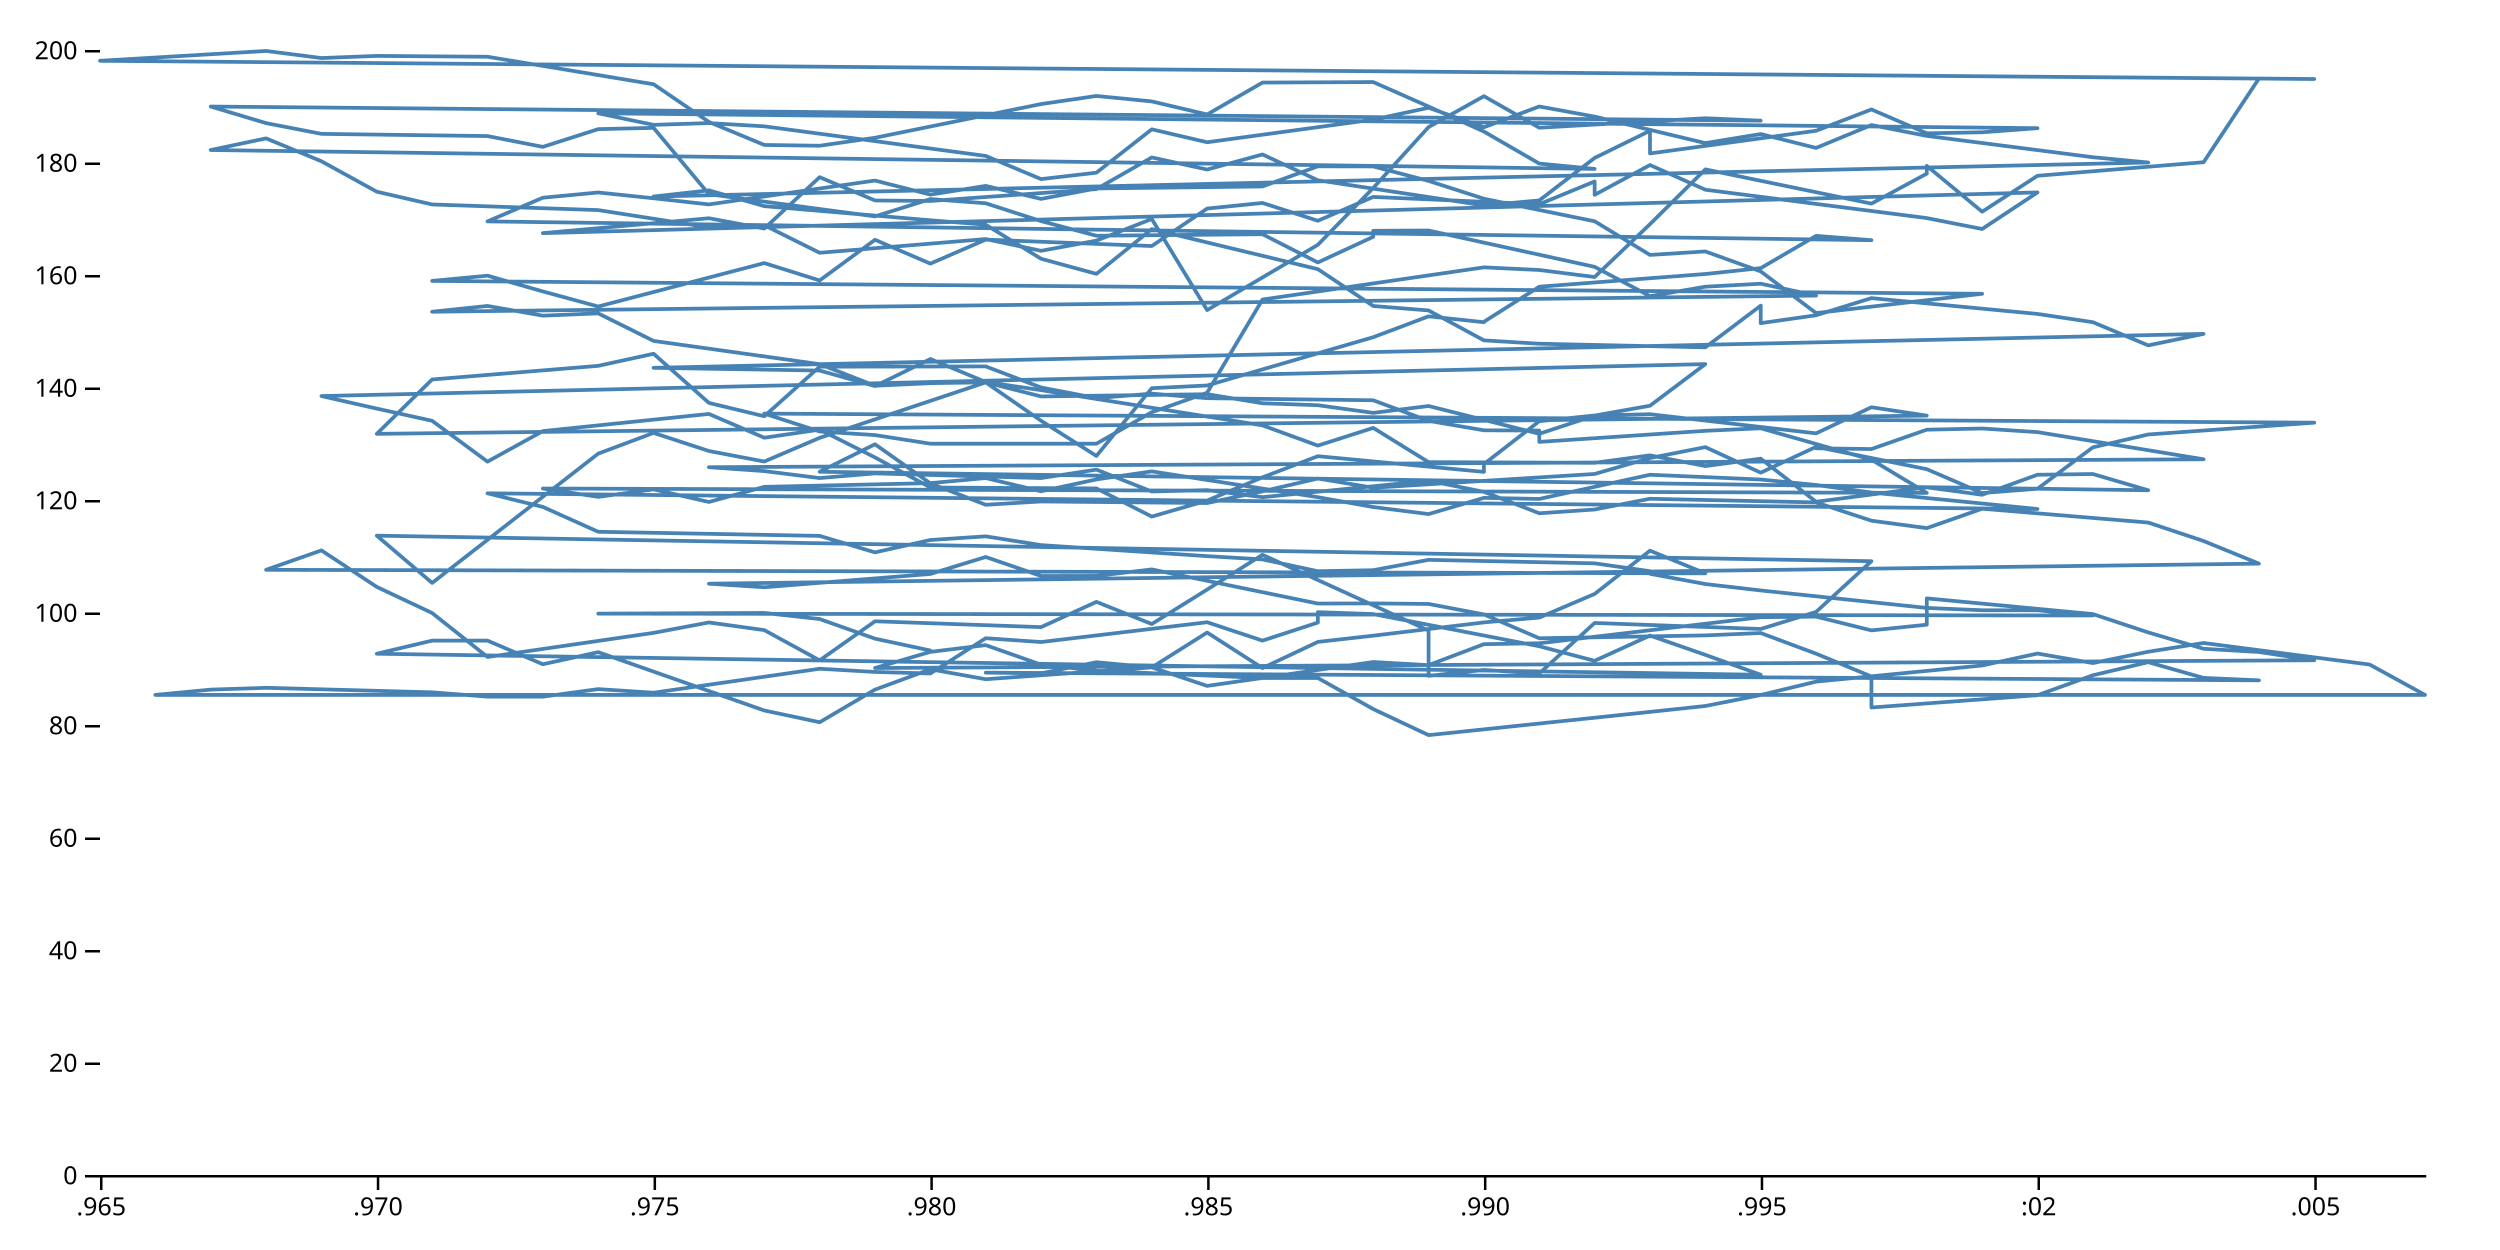
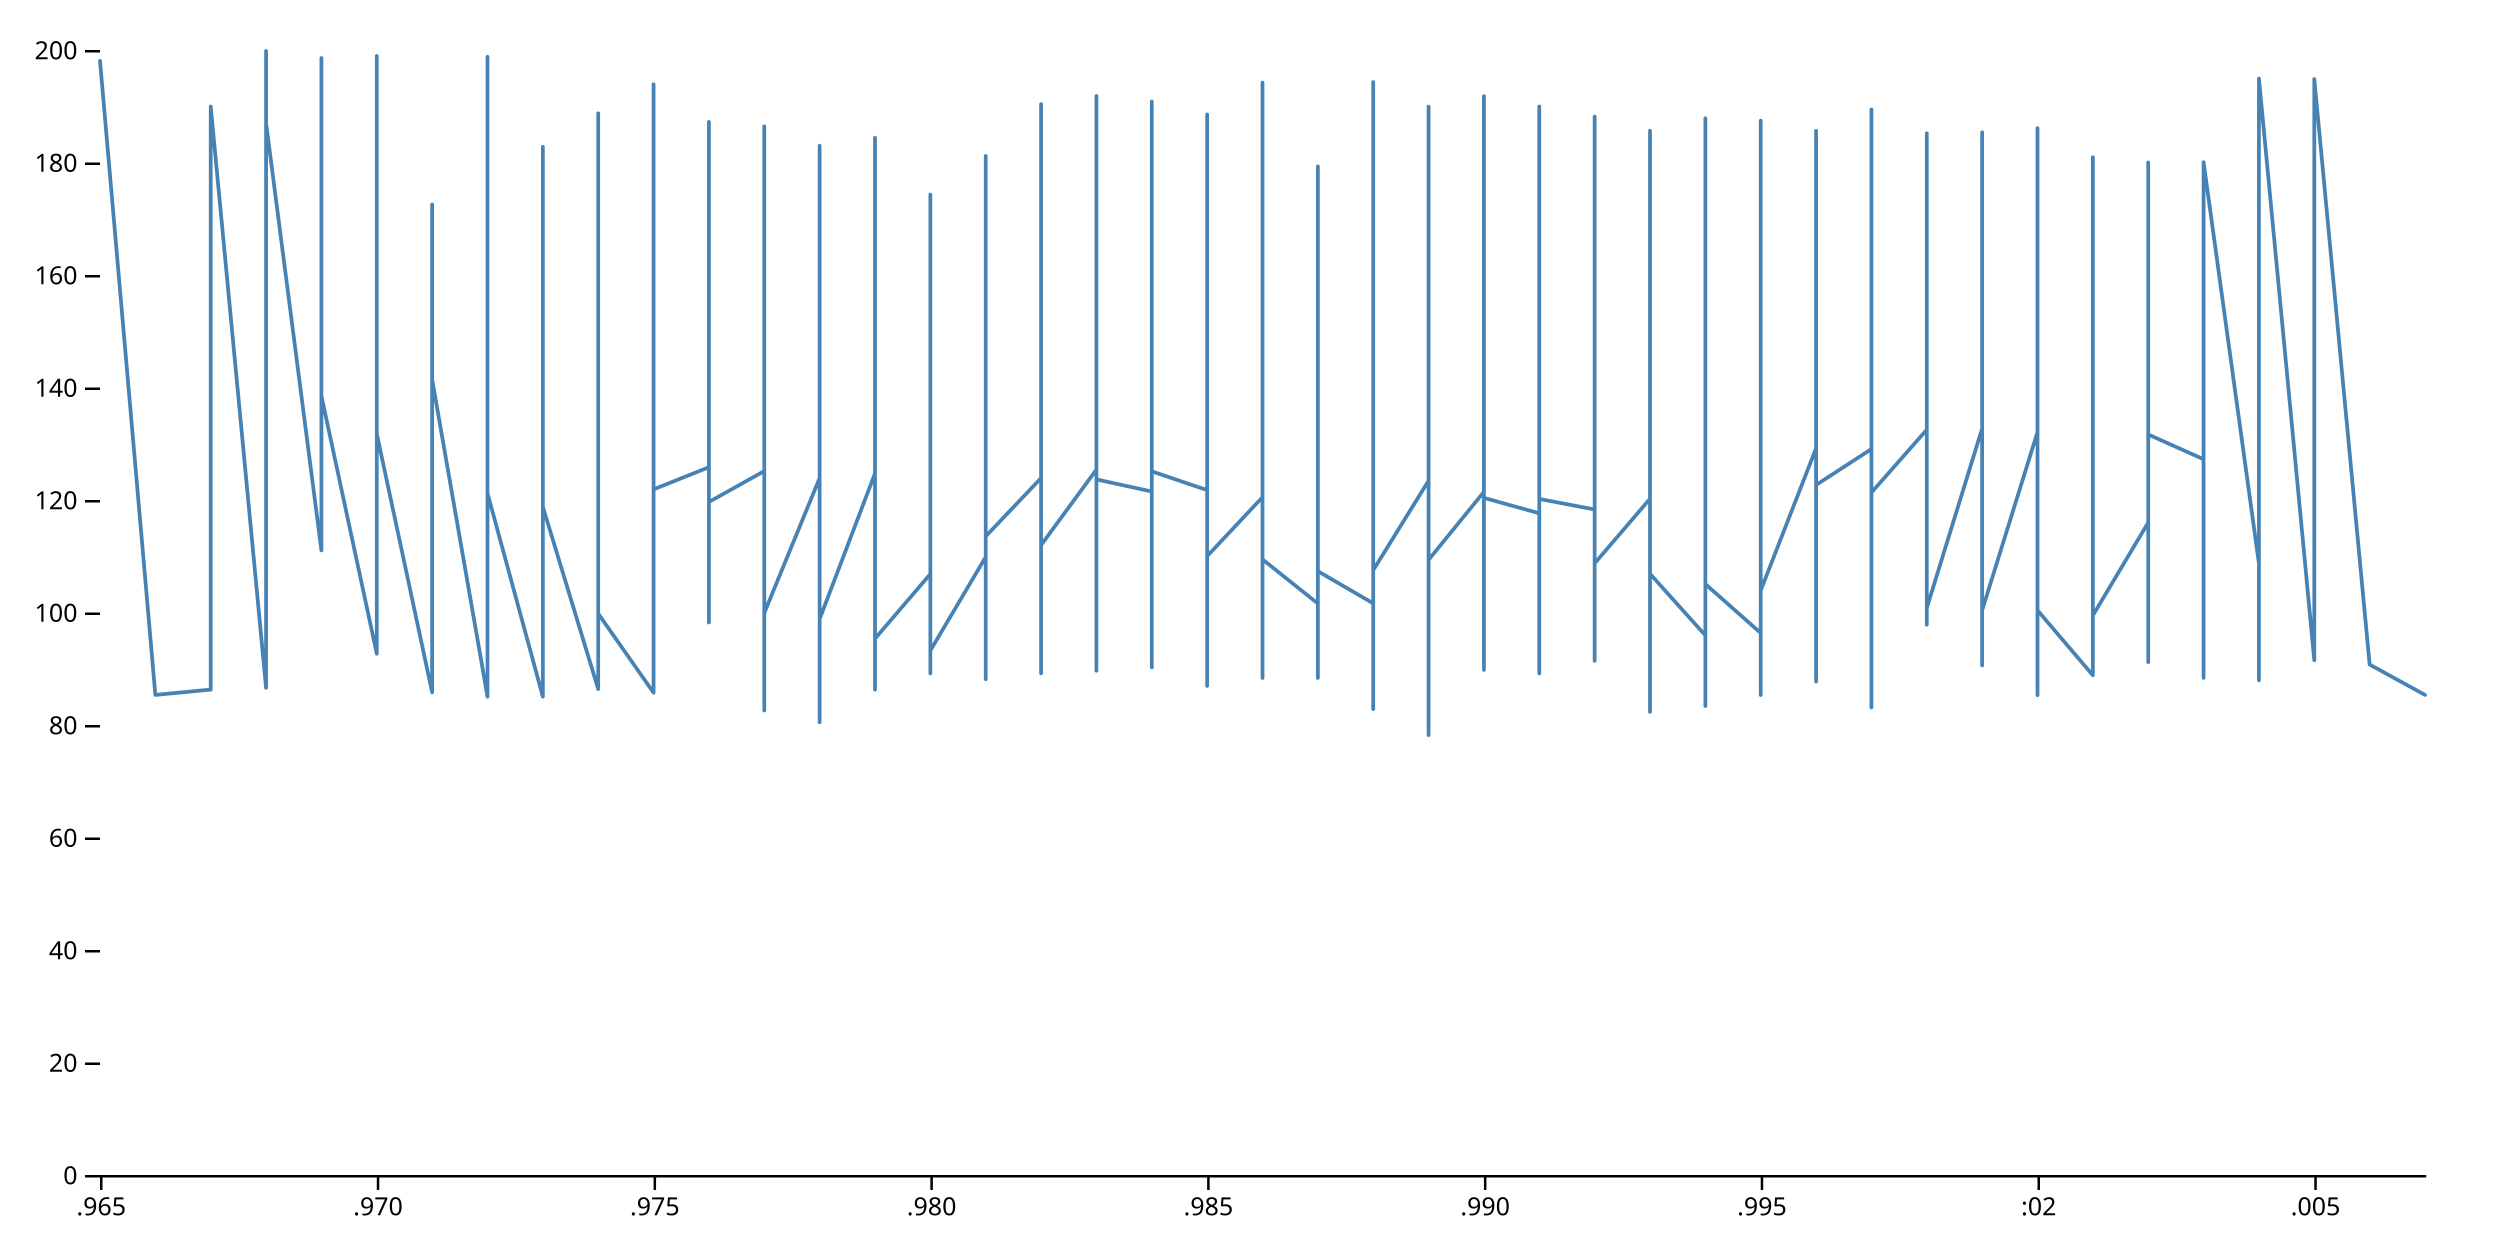
<svg xmlns="http://www.w3.org/2000/svg" width="1000" height="500" viewBox="0,0,1000,500">
  <g transform="translate(0,470)" fill="none" font-size="10" font-family="sans-serif" text-anchor="middle">
    <path class="domain" stroke="currentColor" d="M40.5,0.5H970.5" />
    <g class="tick" opacity="1" transform="translate(40.5,0)">
      <line stroke="currentColor" y2="6" />
      <text fill="currentColor" y="9" dy="0.71em">.965</text>
    </g>
    <g class="tick" opacity="1" transform="translate(151.2143,0)">
      <line stroke="currentColor" y2="6" />
      <text fill="currentColor" y="9" dy="0.71em">.970</text>
    </g>
    <g class="tick" opacity="1" transform="translate(261.9286,0)">
      <line stroke="currentColor" y2="6" />
      <text fill="currentColor" y="9" dy="0.71em">.975</text>
    </g>
    <g class="tick" opacity="1" transform="translate(372.6429,0)">
      <line stroke="currentColor" y2="6" />
      <text fill="currentColor" y="9" dy="0.71em">.980</text>
    </g>
    <g class="tick" opacity="1" transform="translate(483.3571,0)">
      <line stroke="currentColor" y2="6" />
      <text fill="currentColor" y="9" dy="0.71em">.985</text>
    </g>
    <g class="tick" opacity="1" transform="translate(594.0714,0)">
      <line stroke="currentColor" y2="6" />
      <text fill="currentColor" y="9" dy="0.71em">.990</text>
    </g>
    <g class="tick" opacity="1" transform="translate(704.7857,0)">
      <line stroke="currentColor" y2="6" />
      <text fill="currentColor" y="9" dy="0.71em">.995</text>
    </g>
    <g class="tick" opacity="1" transform="translate(815.5,0)">
      <line stroke="currentColor" y2="6" />
      <text fill="currentColor" y="9" dy="0.71em">:02</text>
    </g>
    <g class="tick" opacity="1" transform="translate(926.2143,0)">
      <line stroke="currentColor" y2="6" />
      <text fill="currentColor" y="9" dy="0.71em">.005</text>
    </g>
  </g>
  <g transform="translate(40,0)" fill="none" font-size="10" font-family="sans-serif" text-anchor="end">
    <g class="tick" opacity="1" transform="translate(0,470.5)">
      <line stroke="currentColor" x2="-6" />
      <text fill="currentColor" x="-9" dy="0.32em">0</text>
    </g>
    <g class="tick" opacity="1" transform="translate(0,425.5)">
      <line stroke="currentColor" x2="-6" />
      <text fill="currentColor" x="-9" dy="0.32em">20</text>
    </g>
    <g class="tick" opacity="1" transform="translate(0,380.5)">
      <line stroke="currentColor" x2="-6" />
      <text fill="currentColor" x="-9" dy="0.32em">40</text>
    </g>
    <g class="tick" opacity="1" transform="translate(0,335.5)">
      <line stroke="currentColor" x2="-6" />
      <text fill="currentColor" x="-9" dy="0.32em">60</text>
    </g>
    <g class="tick" opacity="1" transform="translate(0,290.5)">
      <line stroke="currentColor" x2="-6" />
      <text fill="currentColor" x="-9" dy="0.32em">80</text>
    </g>
    <g class="tick" opacity="1" transform="translate(0,245.5)">
      <line stroke="currentColor" x2="-6" />
      <text fill="currentColor" x="-9" dy="0.32em">100</text>
    </g>
    <g class="tick" opacity="1" transform="translate(0,200.5)">
      <line stroke="currentColor" x2="-6" />
      <text fill="currentColor" x="-9" dy="0.32em">120</text>
    </g>
    <g class="tick" opacity="1" transform="translate(0,155.5)">
      <line stroke="currentColor" x2="-6" />
      <text fill="currentColor" x="-9" dy="0.32em">140</text>
    </g>
    <g class="tick" opacity="1" transform="translate(0,110.5)">
      <line stroke="currentColor" x2="-6" />
      <text fill="currentColor" x="-9" dy="0.32em">160</text>
    </g>
    <g class="tick" opacity="1" transform="translate(0,65.5)">
      <line stroke="currentColor" x2="-6" />
      <text fill="currentColor" x="-9" dy="0.32em">180</text>
    </g>
    <g class="tick" opacity="1" transform="translate(0,20.5)">
      <line stroke="currentColor" x2="-6" />
      <text fill="currentColor" x="-9" dy="0.32em">200</text>
      <text fill="currentColor" x="3" dy="0.32em" text-anchor="start" font-weight="bold" />
    </g>
  </g>
-   <path fill="none" stroke="steelblue" stroke-width="1.5" stroke-linejoin="round" stroke-linecap="round" d="M372.143,260.21L350,255.463L327.857,247.61L305.714,245.18L239.286,245.45L837.143,246.193L815,244.122L792.857,244.1L770.714,243.177L704.286,236.18L682.143,233.615L660,229.52L660,228.485L637.857,225.335L571.429,223.94L549.286,228.08L527.143,228.485L505,223.76L482.857,222.455L416.429,218.045L394.286,214.535L372.143,215.997L350,220.947L327.857,214.355L239.286,212.713L217.143,202.768L195,197.323L815,203.6L748.571,197.007L726.429,193.992L704.286,191.81L682.143,190.843L660,189.898L615.714,199.573L593.571,199.145L571.429,205.625L549.286,202.812L527.143,198.875L460.714,188.547L438.571,191.765L416.429,196.512L394.286,191.225L372.143,193.25L305.714,194.735L283.571,200.787L261.429,195.747L239.286,198.74L217.143,195.41L770.714,197.165L748.571,183.868L704.286,171.313L682.143,172.325L615.714,176.757L615.714,172.213L593.571,172.123L571.429,168.343L549.286,160.108L482.857,159.275L460.714,157.452L438.571,159.23L416.429,155L394.286,146.562L327.857,146.675L305.714,166.498L283.571,161.165L261.429,141.5L239.286,146.338L172.857,151.782L150.714,173.54L770.714,166.25L748.571,162.898L726.429,173.338L660,165.688L637.857,166.183L615.714,168.478L593.571,185.623L593.571,188.75L527.143,182.472L505,190.933L482.857,200.225L460.714,206.638L438.571,195.365L372.143,195.005L350,182.968L327.857,171.853L305.714,175.093L283.571,165.575L217.143,172.438L195,184.655L172.857,168.32L150.714,163.438L128.571,158.42L682.143,145.64L660,162.29L637.857,166.228L615.714,173.517L571.429,162.403L549.286,165.148L527.143,162.087L505,161.3L482.857,157.677L416.429,158.578L394.286,152.93L372.143,153.267L350,154.303L327.857,145.662L261.429,136.37L239.286,125.345L217.143,126.267L195,122.375L172.857,124.693L726.429,118.235L704.286,113.488L682.143,114.68L660,118.46L637.857,106.738L571.429,92.202L549.286,92.315L549.286,94.723L527.143,104.983L505,93.687L438.571,94.295L416.429,88.445L394.286,81.312L372.143,79.625L350,86.555L283.571,77.69L261.429,51.14L239.286,51.657L217.143,58.745L195,54.425L128.571,53.547L106.429,49.25L84.286,42.613L704.286,48.26L682.143,47.292L615.714,51.095L593.571,38.473L571.429,50.825L549.286,75.193L527.143,97.918L482.857,124.04L460.714,87.59L438.571,96.252L416.429,100.325L394.286,95.623L327.857,101.113L305.714,90.088L283.571,90.965L239.286,84.035L172.857,81.785L150.714,76.678L128.571,64.505L106.429,55.347L84.286,60.005L637.857,67.565L615.714,65.427L593.571,52.625L571.429,42.613L549.286,32.825L505,33.027L482.857,45.785L460.714,40.565L438.571,38.382L416.429,41.623L350,55.1L327.857,58.295L305.714,57.98L283.571,48.777L261.429,33.702L195,22.7L150.714,22.363L128.571,23.217L106.429,20.382L40,24.32L925.714,31.61L903.571,31.407L881.429,64.887L815,70.31L792.857,84.688L770.714,66.35L770.714,69.455L748.571,81.448L682.143,67.745L660,89.66L637.857,110.81L615.714,107.998L593.571,106.94L505,119.81L482.857,157.093L460.714,164.9L438.571,177.478L372.143,177.478L350,174.035L327.857,172.595L305.714,165.44L925.714,169.063L859.286,173.787L837.143,178.94L815,195.5L792.857,197.21L770.714,187.67L726.429,178.737L704.286,189.065L682.143,178.85L660,183.215L637.857,189.583L549.286,195.095L527.143,191.405L505,196.535L482.857,201.215L416.429,200.585L394.286,201.912L372.143,193.34L350,177.703L327.857,188.705L859.286,196.107L837.143,189.605L815,189.898L792.857,197.907L770.714,194.938L726.429,200.697L704.286,183.463L682.143,186.433L660,182.135L637.857,185.127L571.429,184.857L549.286,171.155L527.143,178.243L505,170.143L416.429,156.058L394.286,152.795L372.143,143.615L350,154.438L327.857,148.227L261.429,147.125L881.429,133.557L859.286,138.147L837.143,128.877L815,125.57L748.571,119.248L726.429,126.11L704.286,129.26L704.286,122.262L682.143,138.935L615.714,137.495L593.571,136.145L571.429,124.175L549.286,122.397L527.143,107.66L460.714,91.64L438.571,109.55L416.429,103.498L394.286,89.885L372.143,88.108L305.714,82.46L283.571,76.137L261.429,78.613L859.286,65L837.143,62.885L770.714,54.358L748.571,50.015L726.429,59.172L704.286,53.615L682.143,57.238L637.857,46.64L615.714,42.59L593.571,50.915L571.429,43.108L549.286,47.855L482.857,56.9L460.714,51.725L438.571,69.072L416.429,71.637L394.286,62.368L305.714,50.532L283.571,49.228L261.429,49.947L239.286,45.313L815,51.275L792.857,52.917L770.714,53.323L748.571,43.782L726.429,52.31L660,61.377L660,52.31L637.857,63.177L615.714,80.165L593.571,82.167L527.143,72.11L505,61.782L482.857,67.812L460.714,62.975L438.571,75.642L372.143,80.39L350,80.188L327.857,70.873L305.714,91.415L283.571,87.297L217.143,93.26L815,76.97L792.857,91.595L770.714,87.23L682.143,75.89L660,66.012L637.857,77.938L637.857,72.583L615.714,81.695L549.286,78.77L527.143,88.31L505,81.178L482.857,83.428L460.714,98.413L394.286,95.848L372.143,105.455L350,95.915L327.857,112.182L305.714,105.23L239.286,122.6L217.143,116.57L195,110.27L172.857,112.363L792.857,117.515L726.429,125.232L704.286,108.56L682.143,100.573L660,101.968L637.857,88.513L593.571,79.49L571.429,72.358L549.286,66.575L527.143,66.53L505,74.585L438.571,75.373L416.429,79.557L394.286,74.36L372.143,77.848L350,72.222L283.571,81.762L261.429,79.31L239.286,76.993L217.143,79.085L195,88.557L748.571,96.073L726.429,94.34L704.286,107.255L682.143,109.595L615.714,114.68L593.571,128.72L593.571,128.877L571.429,126.538L549.286,134.885L482.857,154.19L460.714,155.27L438.571,182.382L416.429,168.297L394.286,152.953L327.857,175.137L305.714,184.61L283.571,180.402L261.429,173.157L239.286,181.46L172.857,233.165L150.714,214.265L748.571,224.48L726.429,244.775L704.286,251.593L637.857,249.185L615.714,269.39L593.571,267.973L571.429,270.335L571.429,252.2L505,221.915L482.857,235.82L460.714,249.612L438.571,240.748L416.429,250.85L350,248.51L327.857,264.148L305.714,252.042L283.571,248.983L261.429,253.145L195,262.797L172.857,245.203L150.714,234.763L128.571,220.16L106.429,227.922L682.143,229.34L660,220.273L637.857,237.575L615.714,247.025L593.571,248.96L549.286,254.27L527.143,256.767L505,267.23L482.857,253.01L460.714,266.96L394.286,271.685L372.143,267.702L350,275.847L327.857,288.897L305.714,284.195L239.286,260.863L217.143,265.7L195,256.25L172.857,256.25L150.714,261.493L704.286,269.908L682.143,261.942L660,254.225L637.857,264.328L615.714,258.5L549.286,245.63L527.143,244.865L527.143,249.028L505,256.25L482.857,248.893L416.429,256.812L394.286,255.283L372.143,269.39L350,268.782L327.857,267.5L261.429,277.085L239.286,275.645L217.143,278.66L195,278.66L172.857,276.928L106.429,275.128L84.286,275.847L62.143,277.963L970,277.963L947.857,265.812L881.429,257.195L859.286,260.705L837.143,265.228L815,261.425L792.857,266.195L748.571,270.515L726.429,272.653L704.286,278.008L682.143,282.395L660,284.757L571.429,294.05L549.286,283.632L527.143,271.19L505,271.19L438.571,268.31L416.429,265.857L394.286,258.05L372.143,260.75L350,267.207L925.714,264.102L903.571,260.795L881.429,259.512L859.286,252.965L837.143,245.63L770.714,239.352L770.714,249.882L748.571,252.155L726.429,246.643L704.286,246.89L615.714,257.308L593.571,257.667L571.429,266.06L549.286,264.8L482.857,274.363L460.714,266.938L438.571,264.89L416.429,269.322L394.286,269.053L903.571,272.135L881.429,271.167L859.286,264.867L837.143,270.11L815,278.075L748.571,283.002L748.571,270.583L726.429,261.47L704.286,253.213L682.143,254.157L615.714,255.305L593.571,245.765L571.429,241.58L549.286,241.355L527.143,241.422L460.714,227.765L438.571,230.375L416.429,230.398L394.286,222.792L372.143,229.588L305.714,234.898L283.571,233.48L903.571,225.448L881.429,216.402L859.286,209.023L792.857,203.487L770.714,211.25L748.571,208.28L726.429,200.968L726.429,200.968L660,199.505L637.857,203.802L615.714,205.31L593.571,196.737L571.429,192.305L505,198.875L482.857,196.04L460.714,196.602L438.571,187.85L416.429,191.225L350,189.357L327.857,191.225L305.714,188.435L283.571,186.882L881.429,183.71L815,172.843L792.857,171.402L770.714,171.875L748.571,179.615L726.429,179.322" />
+   <path fill="none" stroke="steelblue" stroke-width="1.5" stroke-linejoin="round" stroke-linecap="round" d="M970,277.963L947.857,265.812L925.714,31.61L925.714,169.063L925.714,264.102L903.571,31.407L903.571,260.795L903.571,272.135L903.571,225.448L881.429,64.887L881.429,133.557L881.429,257.195L881.429,259.512L881.429,271.167L881.429,216.402L881.429,183.71L859.286,173.787L859.286,196.107L859.286,138.147L859.286,65L859.286,260.705L859.286,252.965L859.286,264.867L859.286,209.023L837.143,246.193L837.143,178.94L837.143,189.605L837.143,128.877L837.143,62.885L837.143,265.228L837.143,245.63L837.143,270.11L815,244.122L815,203.6L815,70.31L815,195.5L815,189.898L815,125.57L815,51.275L815,76.97L815,261.425L815,278.075L815,172.843L792.857,244.1L792.857,84.688L792.857,197.21L792.857,197.907L792.857,52.917L792.857,91.595L792.857,117.515L792.857,266.195L792.857,203.487L792.857,171.402L770.714,243.177L770.714,197.165L770.714,166.25L770.714,66.35L770.714,69.455L770.714,187.67L770.714,194.938L770.714,54.358L770.714,53.323L770.714,87.23L770.714,239.352L770.714,249.882L770.714,211.25L770.714,171.875L748.571,197.007L748.571,183.868L748.571,162.898L748.571,81.448L748.571,119.248L748.571,50.015L748.571,43.782L748.571,96.073L748.571,224.48L748.571,270.515L748.571,252.155L748.571,283.002L748.571,270.583L748.571,208.28L748.571,179.615L726.429,193.992L726.429,173.338L726.429,118.235L726.429,178.737L726.429,200.697L726.429,126.11L726.429,59.172L726.429,52.31L726.429,125.232L726.429,94.34L726.429,244.775L726.429,272.653L726.429,246.643L726.429,261.47L726.429,200.968L726.429,200.968L726.429,179.322L704.286,236.18L704.286,191.81L704.286,171.313L704.286,113.488L704.286,48.26L704.286,189.065L704.286,183.463L704.286,129.26L704.286,122.262L704.286,53.615L704.286,108.56L704.286,107.255L704.286,251.593L704.286,269.908L704.286,278.008L704.286,246.89L704.286,253.213L682.143,233.615L682.143,190.843L682.143,172.325L682.143,145.64L682.143,114.68L682.143,47.292L682.143,67.745L682.143,178.85L682.143,186.433L682.143,138.935L682.143,57.238L682.143,75.89L682.143,100.573L682.143,109.595L682.143,229.34L682.143,261.942L682.143,282.395L682.143,254.157L660,229.52L660,228.485L660,189.898L660,165.688L660,162.29L660,118.46L660,89.66L660,183.215L660,182.135L660,61.377L660,52.31L660,66.012L660,101.968L660,220.273L660,254.225L660,284.757L660,199.505L637.857,225.335L637.857,166.183L637.857,166.228L637.857,106.738L637.857,67.565L637.857,110.81L637.857,189.583L637.857,185.127L637.857,46.64L637.857,63.177L637.857,77.938L637.857,72.583L637.857,88.513L637.857,249.185L637.857,237.575L637.857,264.328L637.857,203.802L615.714,199.573L615.714,176.757L615.714,172.213L615.714,168.478L615.714,173.517L615.714,51.095L615.714,65.427L615.714,107.998L615.714,137.495L615.714,42.59L615.714,80.165L615.714,81.695L615.714,114.68L615.714,269.39L615.714,247.025L615.714,258.5L615.714,257.308L615.714,255.305L615.714,205.31L593.571,199.145L593.571,172.123L593.571,185.623L593.571,188.75L593.571,38.473L593.571,52.625L593.571,106.94L593.571,136.145L593.571,50.915L593.571,82.167L593.571,79.49L593.571,128.72L593.571,128.877L593.571,267.973L593.571,248.96L593.571,257.667L593.571,245.765L593.571,196.737L571.429,223.94L571.429,205.625L571.429,168.343L571.429,162.403L571.429,92.202L571.429,50.825L571.429,42.613L571.429,184.857L571.429,124.175L571.429,43.108L571.429,72.358L571.429,126.538L571.429,270.335L571.429,252.2L571.429,294.05L571.429,266.06L571.429,241.58L571.429,192.305L549.286,228.08L549.286,202.812L549.286,160.108L549.286,165.148L549.286,92.315L549.286,94.723L549.286,75.193L549.286,32.825L549.286,195.095L549.286,171.155L549.286,122.397L549.286,47.855L549.286,78.77L549.286,66.575L549.286,134.885L549.286,254.27L549.286,245.63L549.286,283.632L549.286,264.8L549.286,241.355L527.143,228.485L527.143,198.875L527.143,182.472L527.143,162.087L527.143,104.983L527.143,97.918L527.143,191.405L527.143,178.243L527.143,107.66L527.143,72.11L527.143,88.31L527.143,66.53L527.143,256.767L527.143,244.865L527.143,249.028L527.143,271.19L527.143,241.422L505,223.76L505,190.933L505,161.3L505,93.687L505,33.027L505,119.81L505,196.535L505,170.143L505,61.782L505,81.178L505,74.585L505,221.915L505,267.23L505,256.25L505,271.19L505,198.875L482.857,222.455L482.857,159.275L482.857,200.225L482.857,157.677L482.857,124.04L482.857,45.785L482.857,157.093L482.857,201.215L482.857,56.9L482.857,67.812L482.857,83.428L482.857,154.19L482.857,235.82L482.857,253.01L482.857,248.893L482.857,274.363L482.857,196.04L460.714,188.547L460.714,157.452L460.714,206.638L460.714,87.59L460.714,40.565L460.714,164.9L460.714,91.64L460.714,51.725L460.714,62.975L460.714,98.413L460.714,155.27L460.714,249.612L460.714,266.96L460.714,266.938L460.714,227.765L460.714,196.602L438.571,191.765L438.571,159.23L438.571,195.365L438.571,94.295L438.571,96.252L438.571,38.382L438.571,177.478L438.571,109.55L438.571,69.072L438.571,75.642L438.571,75.373L438.571,182.382L438.571,240.748L438.571,268.31L438.571,264.89L438.571,230.375L438.571,187.85L416.429,218.045L416.429,196.512L416.429,155L416.429,158.578L416.429,88.445L416.429,100.325L416.429,41.623L416.429,200.585L416.429,156.058L416.429,103.498L416.429,71.637L416.429,79.557L416.429,168.297L416.429,250.85L416.429,256.812L416.429,265.857L416.429,269.322L416.429,230.398L416.429,191.225L394.286,214.535L394.286,191.225L394.286,146.562L394.286,152.93L394.286,81.312L394.286,95.623L394.286,201.912L394.286,152.795L394.286,89.885L394.286,62.368L394.286,95.848L394.286,74.36L394.286,152.953L394.286,271.685L394.286,255.283L394.286,258.05L394.286,269.053L394.286,222.792L372.143,260.21L372.143,215.997L372.143,193.25L372.143,195.005L372.143,153.267L372.143,79.625L372.143,177.478L372.143,193.34L372.143,143.615L372.143,88.108L372.143,80.39L372.143,105.455L372.143,77.848L372.143,267.702L372.143,269.39L372.143,260.75L372.143,229.588L350,255.463L350,220.947L350,182.968L350,154.303L350,86.555L350,55.1L350,174.035L350,177.703L350,154.438L350,80.188L350,95.915L350,72.222L350,248.51L350,275.847L350,268.782L350,267.207L350,189.357L327.857,247.61L327.857,214.355L327.857,146.675L327.857,171.853L327.857,145.662L327.857,101.113L327.857,58.295L327.857,172.595L327.857,188.705L327.857,148.227L327.857,70.873L327.857,112.182L327.857,175.137L327.857,264.148L327.857,288.897L327.857,267.5L327.857,191.225L305.714,245.18L305.714,194.735L305.714,166.498L305.714,175.093L305.714,90.088L305.714,57.98L305.714,165.44L305.714,82.46L305.714,50.532L305.714,91.415L305.714,105.23L305.714,184.61L305.714,252.042L305.714,284.195L305.714,234.898L305.714,188.435L283.571,200.787L283.571,161.165L283.571,165.575L283.571,77.69L283.571,90.965L283.571,48.777L283.571,76.137L283.571,49.228L283.571,87.297L283.571,81.762L283.571,180.402L283.571,248.983L283.571,233.48L283.571,186.882L261.429,195.747L261.429,141.5L261.429,136.37L261.429,51.14L261.429,33.702L261.429,147.125L261.429,78.613L261.429,49.947L261.429,79.31L261.429,173.157L261.429,253.145L261.429,277.085L239.286,245.45L239.286,212.713L239.286,198.74L239.286,146.338L239.286,125.345L239.286,51.657L239.286,84.035L239.286,45.313L239.286,122.6L239.286,76.993L239.286,181.46L239.286,260.863L239.286,275.645L217.143,202.768L217.143,195.41L217.143,172.438L217.143,126.267L217.143,58.745L217.143,93.26L217.143,116.57L217.143,79.085L217.143,265.7L217.143,278.66L195,197.323L195,184.655L195,122.375L195,54.425L195,22.7L195,110.27L195,88.557L195,262.797L195,256.25L195,278.66L172.857,151.782L172.857,168.32L172.857,124.693L172.857,81.785L172.857,112.363L172.857,233.165L172.857,245.203L172.857,256.25L172.857,276.928L150.714,173.54L150.714,163.438L150.714,76.678L150.714,22.363L150.714,214.265L150.714,234.763L150.714,261.493L128.571,158.42L128.571,53.547L128.571,64.505L128.571,23.217L128.571,220.16L106.429,49.25L106.429,55.347L106.429,20.382L106.429,227.922L106.429,275.128L84.286,42.613L84.286,60.005L84.286,275.847L62.143,277.963L40,24.32" />
</svg>
